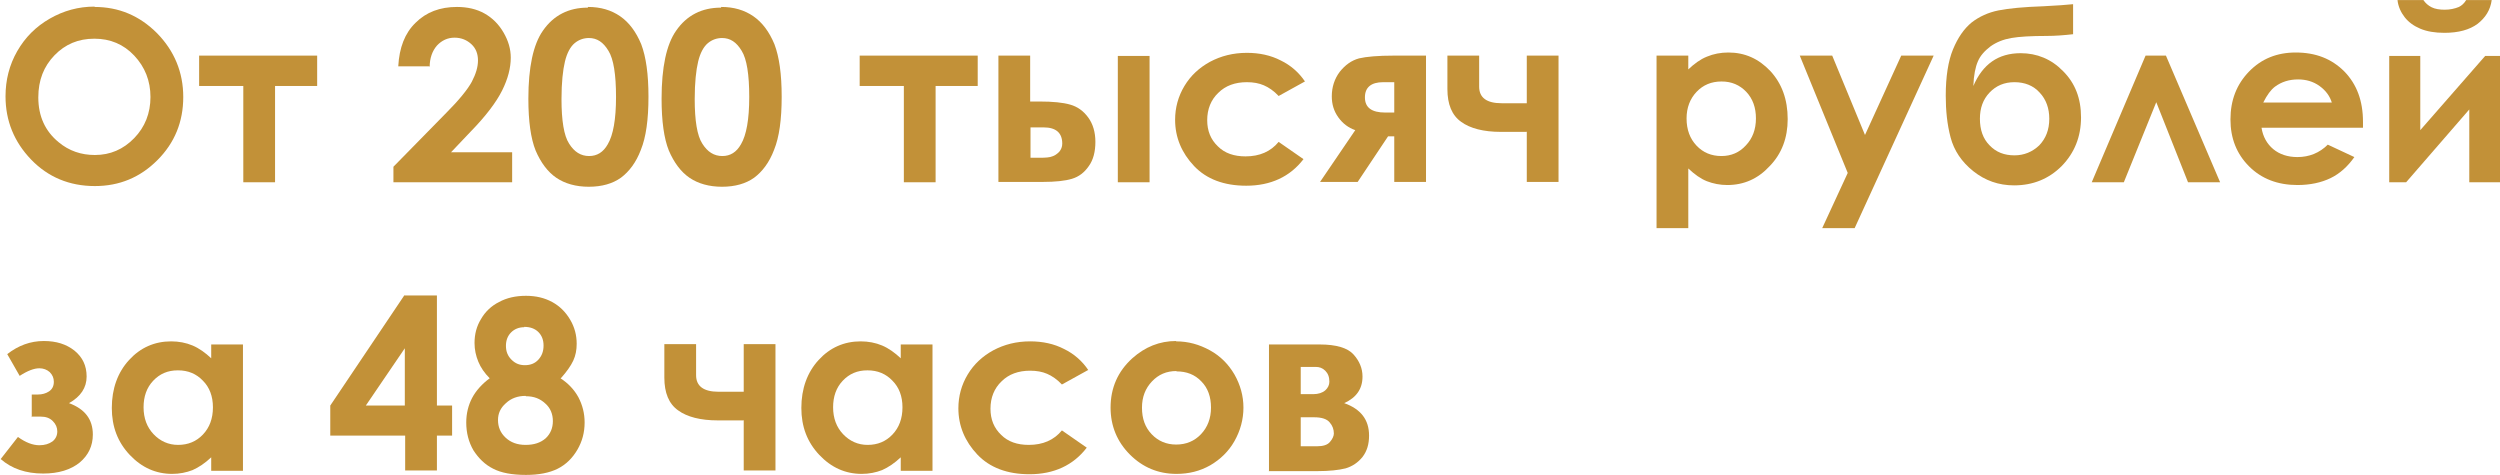
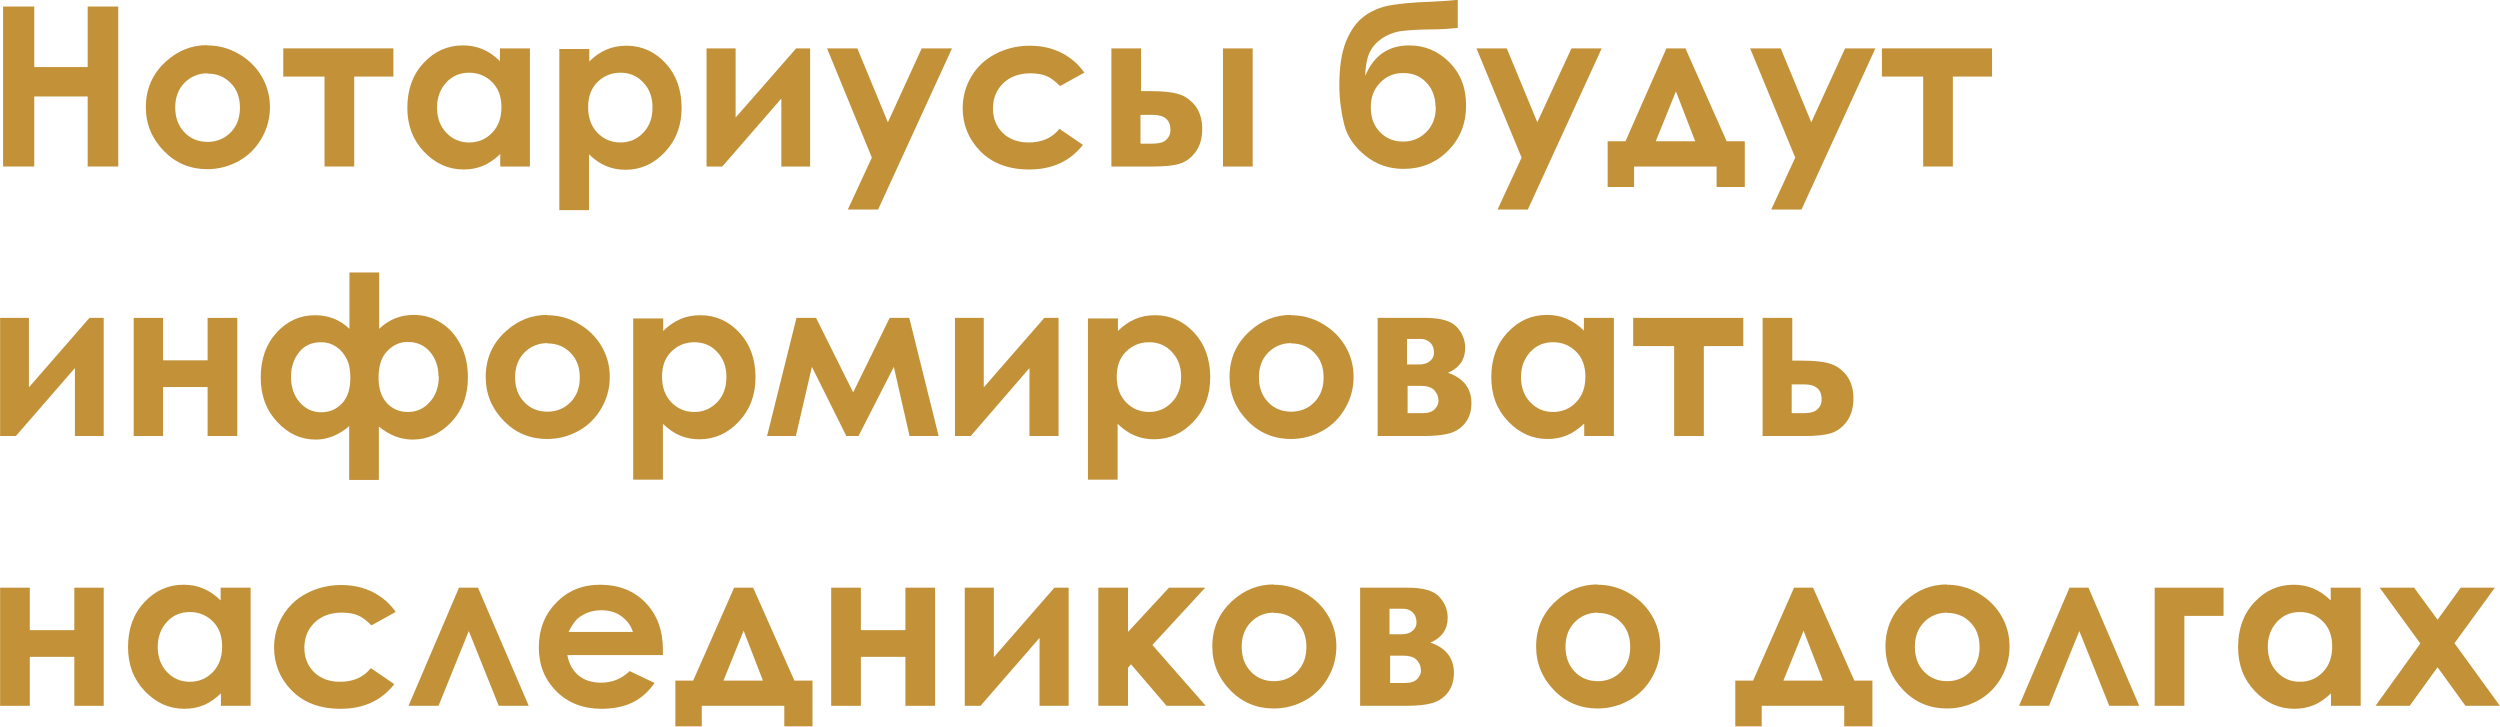
- <svg xmlns="http://www.w3.org/2000/svg" xml:space="preserve" width="74.1mm" height="14.078mm" version="1.1" style="shape-rendering:geometricPrecision; text-rendering:geometricPrecision; image-rendering:optimizeQuality; fill-rule:evenodd; clip-rule:evenodd" viewBox="0 0 72.44 13.76">
+ <svg xmlns="http://www.w3.org/2000/svg" xml:space="preserve" width="79.285mm" height="23.034mm" version="1.1" style="shape-rendering:geometricPrecision; text-rendering:geometricPrecision; image-rendering:optimizeQuality; fill-rule:evenodd; clip-rule:evenodd" viewBox="0 0 84.22 24.47">
  <defs>
    <style type="text/css">
   
    .fil0 {fill:#C29138;fill-rule:nonzero}
   
  </style>
  </defs>
  <g id="Слой_x0020_1">
-     <path class="fil0" d="M2.74 0.2c0.7,0 1.3,0.25 1.81,0.76 0.5,0.51 0.76,1.13 0.76,1.85 0,0.72 -0.25,1.33 -0.75,1.83 -0.5,0.5 -1.1,0.75 -1.81,0.75 -0.74,0 -1.36,-0.26 -1.85,-0.77 -0.49,-0.51 -0.74,-1.12 -0.74,-1.83 0,-0.47 0.11,-0.91 0.34,-1.31 0.23,-0.4 0.54,-0.71 0.94,-0.94 0.4,-0.23 0.83,-0.35 1.3,-0.35zm-0.01 0.92c-0.46,0 -0.84,0.16 -1.15,0.48 -0.31,0.32 -0.47,0.72 -0.47,1.22 0,0.55 0.2,0.98 0.59,1.3 0.3,0.25 0.65,0.37 1.05,0.37 0.44,0 0.82,-0.16 1.14,-0.49 0.31,-0.32 0.47,-0.72 0.47,-1.19 0,-0.47 -0.16,-0.87 -0.47,-1.2 -0.31,-0.33 -0.7,-0.49 -1.15,-0.49z" />
-     <polygon id="_1" class="fil0" points="5.77,1.61 9.19,1.61 9.19,2.49 7.97,2.49 7.97,5.28 7.05,5.28 7.05,2.49 5.77,2.49 " />
-     <path id="_2" class="fil0" d="M12.46 1.92l-0.92 0c0.03,-0.54 0.19,-0.96 0.5,-1.26 0.31,-0.31 0.71,-0.46 1.2,-0.46 0.3,0 0.57,0.06 0.8,0.19 0.23,0.13 0.41,0.31 0.55,0.55 0.14,0.24 0.21,0.48 0.21,0.73 0,0.29 -0.08,0.61 -0.25,0.95 -0.17,0.34 -0.47,0.74 -0.92,1.2l-0.56 0.59 1.77 0 0 0.87 -3.44 0 0 -0.45 1.53 -1.56c0.37,-0.37 0.62,-0.68 0.74,-0.9 0.12,-0.23 0.18,-0.43 0.18,-0.62 0,-0.19 -0.06,-0.35 -0.19,-0.47 -0.13,-0.12 -0.29,-0.19 -0.49,-0.19 -0.2,0 -0.37,0.08 -0.51,0.23 -0.13,0.15 -0.21,0.36 -0.21,0.62z" />
-     <path id="_3" class="fil0" d="M17.04 0.2c0.36,0 0.67,0.09 0.93,0.27 0.26,0.18 0.46,0.45 0.61,0.81 0.14,0.37 0.21,0.87 0.21,1.52 0,0.66 -0.07,1.17 -0.22,1.54 -0.14,0.37 -0.34,0.63 -0.58,0.81 -0.24,0.17 -0.55,0.26 -0.93,0.26 -0.37,0 -0.69,-0.09 -0.94,-0.26 -0.25,-0.17 -0.45,-0.44 -0.6,-0.79 -0.14,-0.35 -0.21,-0.85 -0.21,-1.5 0,-0.91 0.14,-1.57 0.42,-1.97 0.31,-0.45 0.75,-0.67 1.3,-0.67zm0.03 0.9c-0.16,0 -0.3,0.05 -0.42,0.15 -0.12,0.1 -0.22,0.28 -0.28,0.53 -0.06,0.25 -0.1,0.61 -0.1,1.09 0,0.62 0.07,1.06 0.22,1.29 0.15,0.24 0.34,0.36 0.58,0.36 0.23,0 0.41,-0.11 0.54,-0.34 0.16,-0.27 0.24,-0.73 0.24,-1.37 0,-0.65 -0.07,-1.1 -0.22,-1.34 -0.15,-0.25 -0.33,-0.37 -0.57,-0.37z" />
-     <path id="_4" class="fil0" d="M20.9 0.2c0.36,0 0.67,0.09 0.93,0.27 0.26,0.18 0.46,0.45 0.61,0.81 0.14,0.37 0.21,0.87 0.21,1.52 0,0.66 -0.07,1.17 -0.22,1.54 -0.14,0.37 -0.34,0.63 -0.58,0.81 -0.24,0.17 -0.55,0.26 -0.93,0.26 -0.37,0 -0.69,-0.09 -0.94,-0.26 -0.25,-0.17 -0.45,-0.44 -0.6,-0.79 -0.14,-0.35 -0.21,-0.85 -0.21,-1.5 0,-0.91 0.14,-1.57 0.42,-1.97 0.31,-0.45 0.75,-0.67 1.3,-0.67zm0.03 0.9c-0.16,0 -0.3,0.05 -0.42,0.15 -0.12,0.1 -0.22,0.28 -0.28,0.53 -0.06,0.25 -0.1,0.61 -0.1,1.09 0,0.62 0.07,1.06 0.22,1.29 0.15,0.24 0.34,0.36 0.58,0.36 0.23,0 0.41,-0.11 0.54,-0.34 0.16,-0.27 0.24,-0.73 0.24,-1.37 0,-0.65 -0.07,-1.1 -0.22,-1.34 -0.15,-0.25 -0.33,-0.37 -0.57,-0.37z" />
-     <polygon id="_5" class="fil0" points="24.91,1.61 28.33,1.61 28.33,2.49 27.11,2.49 27.11,5.28 26.19,5.28 26.19,2.49 24.91,2.49 " />
-     <path id="_6" class="fil0" d="M29.85 2.94l0.27 0c0.39,0 0.68,0.03 0.89,0.09 0.21,0.06 0.38,0.18 0.52,0.37 0.14,0.19 0.21,0.43 0.21,0.71 0,0.28 -0.06,0.52 -0.19,0.7 -0.13,0.19 -0.29,0.31 -0.49,0.37 -0.2,0.06 -0.48,0.09 -0.84,0.09l-1.29 0 0 -3.66 0.92 0 0 1.32zm0 1.63l0.28 0c0.17,0 0.29,-0.01 0.36,-0.04 0.07,-0.02 0.14,-0.07 0.2,-0.13 0.06,-0.07 0.09,-0.15 0.09,-0.24 0,-0.31 -0.18,-0.47 -0.54,-0.47l-0.38 0 0 0.88zm2.54 -2.95l0.92 0 0 3.66 -0.92 0 0 -3.66z" />
-     <path id="_7" class="fil0" d="M37.81 2.36l-0.76 0.42c-0.14,-0.15 -0.29,-0.25 -0.43,-0.31 -0.14,-0.06 -0.3,-0.09 -0.49,-0.09 -0.34,0 -0.62,0.1 -0.83,0.31 -0.21,0.2 -0.32,0.47 -0.32,0.79 0,0.31 0.1,0.56 0.31,0.76 0.2,0.2 0.47,0.29 0.8,0.29 0.41,0 0.73,-0.14 0.96,-0.42l0.72 0.5c-0.39,0.51 -0.95,0.77 -1.66,0.77 -0.64,0 -1.15,-0.19 -1.51,-0.57 -0.36,-0.38 -0.55,-0.83 -0.55,-1.34 0,-0.35 0.09,-0.68 0.27,-0.98 0.18,-0.3 0.43,-0.53 0.74,-0.7 0.32,-0.17 0.67,-0.26 1.07,-0.26 0.36,0 0.69,0.07 0.98,0.22 0.29,0.14 0.53,0.35 0.71,0.62z" />
-     <path id="_8" class="fil0" d="M39.27 3.77c-0.2,-0.07 -0.36,-0.19 -0.49,-0.37 -0.13,-0.18 -0.19,-0.38 -0.19,-0.61 0,-0.27 0.08,-0.51 0.23,-0.71 0.16,-0.2 0.34,-0.33 0.56,-0.39 0.21,-0.05 0.55,-0.08 1.01,-0.08l0.93 0 0 3.66 -0.92 0 0 -1.32 -0.18 0 -0.88 1.32 -1.09 0 1.02 -1.5zm1.13 -0.51l0 -0.88 -0.32 0c-0.35,0 -0.53,0.15 -0.53,0.44 0,0.3 0.2,0.44 0.59,0.44l0.26 0z" />
-     <path id="_9" class="fil0" d="M44.23 3.82l-0.74 0c-0.5,0 -0.89,-0.1 -1.15,-0.29 -0.27,-0.19 -0.4,-0.51 -0.4,-0.95l0 -0.97 0.92 0 0 0.9c0,0.32 0.22,0.48 0.65,0.48l0.36 -0 0.37 0 0 -1.38 0.92 0 0 3.66 -0.92 0 0 -1.46z" />
-     <path id="_10" class="fil0" d="M48.92 1.61l0 0.4c0.17,-0.16 0.34,-0.29 0.54,-0.37 0.19,-0.08 0.4,-0.12 0.62,-0.12 0.48,0 0.88,0.18 1.22,0.54 0.33,0.36 0.5,0.82 0.5,1.39 0,0.54 -0.17,1 -0.52,1.36 -0.34,0.37 -0.75,0.55 -1.23,0.55 -0.21,0 -0.41,-0.04 -0.59,-0.11 -0.18,-0.07 -0.36,-0.2 -0.54,-0.37l0 1.73 -0.92 0 0 -5 0.92 0zm0.96 0.75c-0.29,0 -0.53,0.1 -0.72,0.3 -0.19,0.2 -0.29,0.46 -0.29,0.77 0,0.33 0.1,0.59 0.29,0.79 0.19,0.2 0.43,0.3 0.72,0.3 0.28,0 0.52,-0.1 0.71,-0.31 0.19,-0.2 0.29,-0.46 0.29,-0.78 0,-0.31 -0.09,-0.57 -0.28,-0.77 -0.19,-0.2 -0.43,-0.3 -0.71,-0.3z" />
-     <polygon id="_11" class="fil0" points="52.15,1.61 53.09,1.61 54.04,3.91 55.09,1.61 56.03,1.61 53.74,6.61 52.8,6.61 53.54,5.01 " />
-     <path id="_12" class="fil0" d="M60.07 0.12l0 0.87c-0.26,0.03 -0.52,0.05 -0.77,0.05 -0.45,0 -0.79,0.02 -1.02,0.06 -0.23,0.04 -0.43,0.12 -0.6,0.24 -0.17,0.13 -0.3,0.27 -0.37,0.44 -0.07,0.16 -0.12,0.4 -0.13,0.71 0.27,-0.63 0.72,-0.95 1.37,-0.95 0.47,0 0.89,0.17 1.23,0.52 0.35,0.35 0.52,0.79 0.52,1.34 0,0.56 -0.19,1.03 -0.56,1.41 -0.37,0.37 -0.83,0.56 -1.38,0.56 -0.45,0 -0.84,-0.14 -1.18,-0.41 -0.34,-0.27 -0.56,-0.6 -0.66,-0.98 -0.1,-0.38 -0.14,-0.78 -0.14,-1.21 0,-0.55 0.07,-1 0.21,-1.34 0.14,-0.34 0.32,-0.6 0.54,-0.78 0.22,-0.17 0.48,-0.29 0.78,-0.35 0.3,-0.06 0.73,-0.1 1.3,-0.12 0.39,-0.02 0.68,-0.04 0.86,-0.06zm-0.69 3.32c0,-0.3 -0.09,-0.56 -0.28,-0.76 -0.18,-0.2 -0.43,-0.3 -0.73,-0.3 -0.29,0 -0.53,0.1 -0.72,0.3 -0.19,0.2 -0.28,0.45 -0.28,0.76 0,0.32 0.09,0.58 0.28,0.77 0.19,0.2 0.43,0.29 0.72,0.29 0.28,0 0.52,-0.1 0.72,-0.29 0.19,-0.2 0.29,-0.45 0.29,-0.77z" />
-     <polygon id="_13" class="fil0" points="64.33,5.28 63.4,5.28 62.48,2.96 61.54,5.28 60.61,5.28 62.17,1.61 62.76,1.61 " />
-     <path id="_14" class="fil0" d="M68.48 3.7l-2.95 0c0.04,0.26 0.16,0.47 0.34,0.62 0.18,0.15 0.42,0.23 0.7,0.23 0.34,0 0.64,-0.12 0.88,-0.36l0.77 0.36c-0.19,0.27 -0.42,0.48 -0.69,0.61 -0.27,0.13 -0.59,0.2 -0.96,0.2 -0.57,0 -1.04,-0.18 -1.4,-0.54 -0.36,-0.36 -0.54,-0.81 -0.54,-1.36 0,-0.56 0.18,-1.02 0.54,-1.39 0.36,-0.37 0.81,-0.55 1.35,-0.55 0.58,0 1.04,0.18 1.41,0.55 0.36,0.37 0.54,0.85 0.54,1.46l-0 0.17zm-0.91 -0.72c-0.06,-0.2 -0.18,-0.36 -0.36,-0.49 -0.18,-0.13 -0.39,-0.19 -0.62,-0.19 -0.26,0 -0.48,0.07 -0.67,0.21 -0.12,0.09 -0.23,0.24 -0.34,0.46l1.99 0z" />
-     <path id="_15" class="fil0" d="M69.72 5.28l-0.49 0 0 -3.66 0.9 0 0 2.15 1.88 -2.15 0.44 0 0 3.66 -0.9 0 0 -2.11 -1.83 2.11zm-0.24 -5.28l0.74 0c0.06,0.09 0.14,0.16 0.24,0.21 0.1,0.05 0.23,0.07 0.38,0.07 0.15,0 0.29,-0.03 0.41,-0.08 0.08,-0.04 0.15,-0.1 0.21,-0.2l0.74 0c-0.04,0.29 -0.18,0.51 -0.41,0.69 -0.23,0.17 -0.55,0.26 -0.96,0.26 -0.28,0 -0.51,-0.04 -0.7,-0.12 -0.19,-0.08 -0.34,-0.19 -0.45,-0.33 -0.11,-0.14 -0.19,-0.31 -0.21,-0.5z" />
-     <path id="_16" class="fil0" d="M0.92 12.09l0 -0.66 0.18 0c0.12,0 0.23,-0.03 0.32,-0.09 0.09,-0.06 0.14,-0.15 0.14,-0.28 0,-0.11 -0.04,-0.2 -0.12,-0.28 -0.08,-0.07 -0.18,-0.11 -0.3,-0.11 -0.15,0 -0.34,0.07 -0.57,0.22l-0.36 -0.63c0.32,-0.25 0.67,-0.38 1.06,-0.38 0.36,0 0.65,0.09 0.89,0.28 0.23,0.19 0.35,0.43 0.35,0.75 0,0.32 -0.17,0.58 -0.51,0.77 0.46,0.17 0.69,0.47 0.69,0.91 0,0.33 -0.13,0.6 -0.38,0.81 -0.26,0.21 -0.61,0.32 -1.06,0.32 -0.5,0 -0.91,-0.14 -1.23,-0.42l0.5 -0.64c0.22,0.16 0.43,0.24 0.62,0.24 0.16,0 0.28,-0.04 0.38,-0.11 0.09,-0.07 0.14,-0.17 0.14,-0.29 0,-0.11 -0.04,-0.21 -0.13,-0.3 -0.09,-0.09 -0.2,-0.13 -0.36,-0.13l-0.24 0z" />
-     <path id="_17" class="fil0" d="M6.12 9.98l0.92 0 0 3.66 -0.92 0 0 -0.39c-0.18,0.17 -0.36,0.29 -0.54,0.37 -0.18,0.07 -0.38,0.11 -0.59,0.11 -0.47,0 -0.88,-0.18 -1.23,-0.55 -0.35,-0.37 -0.52,-0.82 -0.52,-1.36 0,-0.56 0.17,-1.03 0.5,-1.39 0.33,-0.36 0.74,-0.54 1.22,-0.54 0.22,0 0.43,0.04 0.62,0.12 0.19,0.08 0.37,0.21 0.54,0.37l0 -0.4zm-0.97 0.75c-0.29,0 -0.52,0.1 -0.71,0.3 -0.19,0.2 -0.28,0.46 -0.28,0.77 0,0.32 0.1,0.58 0.29,0.78 0.19,0.2 0.43,0.31 0.71,0.31 0.29,0 0.53,-0.1 0.72,-0.3 0.19,-0.2 0.29,-0.46 0.29,-0.79 0,-0.32 -0.1,-0.58 -0.29,-0.77 -0.19,-0.2 -0.43,-0.3 -0.72,-0.3z" />
-     <path id="_18" class="fil0" d="M11.72 8.56l0.94 0 0 3.19 0.44 0 0 0.87 -0.44 0 0 1.01 -0.92 0 0 -1.01 -2.17 0 0 -0.87 2.15 -3.2zm0.01 3.19l0 -1.66 -1.13 1.66 1.13 0z" />
-     <path id="_19" class="fil0" d="M16.24 10.96c0.22,0.14 0.4,0.33 0.52,0.55 0.12,0.23 0.18,0.47 0.18,0.73 0,0.29 -0.07,0.55 -0.21,0.79 -0.14,0.24 -0.33,0.43 -0.57,0.55 -0.24,0.12 -0.55,0.18 -0.92,0.18 -0.4,0 -0.72,-0.06 -0.95,-0.18 -0.24,-0.12 -0.42,-0.3 -0.57,-0.53 -0.14,-0.24 -0.21,-0.51 -0.21,-0.81 0,-0.26 0.06,-0.5 0.17,-0.71 0.11,-0.21 0.29,-0.41 0.51,-0.57 -0.15,-0.15 -0.26,-0.31 -0.33,-0.48 -0.07,-0.17 -0.11,-0.35 -0.11,-0.54 0,-0.26 0.06,-0.49 0.19,-0.7 0.12,-0.21 0.3,-0.38 0.52,-0.49 0.22,-0.12 0.48,-0.18 0.78,-0.18 0.29,0 0.54,0.06 0.76,0.18 0.22,0.12 0.39,0.29 0.52,0.51 0.13,0.22 0.19,0.45 0.19,0.7 0,0.18 -0.03,0.34 -0.1,0.49 -0.07,0.15 -0.19,0.32 -0.36,0.51zm-1.05 -1.48c-0.15,0 -0.28,0.05 -0.38,0.15 -0.1,0.1 -0.15,0.23 -0.15,0.39 0,0.16 0.05,0.29 0.16,0.4 0.11,0.11 0.23,0.16 0.39,0.16 0.16,0 0.29,-0.05 0.39,-0.16 0.1,-0.11 0.15,-0.24 0.15,-0.41 0,-0.16 -0.05,-0.29 -0.15,-0.39 -0.1,-0.1 -0.24,-0.15 -0.41,-0.15zm0.04 1.99c-0.23,0 -0.42,0.07 -0.57,0.21 -0.16,0.14 -0.23,0.3 -0.23,0.49 0,0.2 0.07,0.37 0.22,0.51 0.15,0.14 0.34,0.21 0.58,0.21 0.24,0 0.43,-0.06 0.58,-0.19 0.14,-0.13 0.21,-0.3 0.21,-0.5 0,-0.2 -0.07,-0.38 -0.22,-0.51 -0.15,-0.14 -0.33,-0.21 -0.56,-0.21z" />
-     <path id="_20" class="fil0" d="M21.54 12.18l-0.74 0c-0.5,0 -0.89,-0.1 -1.15,-0.29 -0.27,-0.19 -0.4,-0.51 -0.4,-0.95l0 -0.97 0.92 0 0 0.9c0,0.32 0.22,0.48 0.65,0.48l0.36 -0 0.37 0 0 -1.38 0.92 0 0 3.66 -0.92 0 0 -1.46z" />
-     <path id="_21" class="fil0" d="M26.1 9.98l0.92 0 0 3.66 -0.92 0 0 -0.39c-0.18,0.17 -0.36,0.29 -0.54,0.37 -0.18,0.07 -0.38,0.11 -0.59,0.11 -0.47,0 -0.88,-0.18 -1.23,-0.55 -0.35,-0.37 -0.52,-0.82 -0.52,-1.36 0,-0.56 0.17,-1.03 0.5,-1.39 0.33,-0.36 0.74,-0.54 1.22,-0.54 0.22,0 0.43,0.04 0.62,0.12 0.19,0.08 0.37,0.21 0.54,0.37l0 -0.4zm-0.97 0.75c-0.29,0 -0.52,0.1 -0.71,0.3 -0.19,0.2 -0.28,0.46 -0.28,0.77 0,0.32 0.1,0.58 0.29,0.78 0.19,0.2 0.43,0.31 0.71,0.31 0.29,0 0.53,-0.1 0.72,-0.3 0.19,-0.2 0.29,-0.46 0.29,-0.79 0,-0.32 -0.1,-0.58 -0.29,-0.77 -0.19,-0.2 -0.43,-0.3 -0.72,-0.3z" />
-     <path id="_22" class="fil0" d="M31.53 10.72l-0.76 0.42c-0.14,-0.15 -0.29,-0.25 -0.43,-0.31 -0.14,-0.06 -0.3,-0.09 -0.49,-0.09 -0.34,0 -0.62,0.1 -0.83,0.31 -0.21,0.2 -0.32,0.47 -0.32,0.79 0,0.31 0.1,0.56 0.31,0.76 0.2,0.2 0.47,0.29 0.8,0.29 0.41,0 0.73,-0.14 0.96,-0.42l0.72 0.5c-0.39,0.51 -0.95,0.77 -1.66,0.77 -0.64,0 -1.15,-0.19 -1.51,-0.57 -0.36,-0.38 -0.55,-0.83 -0.55,-1.34 0,-0.35 0.09,-0.68 0.27,-0.98 0.18,-0.3 0.43,-0.53 0.74,-0.7 0.32,-0.17 0.67,-0.26 1.07,-0.26 0.36,0 0.69,0.07 0.98,0.22 0.29,0.14 0.53,0.35 0.71,0.62z" />
-     <path id="_23" class="fil0" d="M34.08 9.89c0.35,0 0.67,0.09 0.98,0.26 0.31,0.17 0.54,0.41 0.71,0.7 0.17,0.3 0.26,0.62 0.26,0.96 0,0.34 -0.09,0.67 -0.26,0.97 -0.17,0.3 -0.41,0.53 -0.7,0.7 -0.3,0.17 -0.62,0.25 -0.98,0.25 -0.53,0 -0.98,-0.19 -1.35,-0.56 -0.37,-0.37 -0.56,-0.83 -0.56,-1.36 0,-0.57 0.21,-1.05 0.63,-1.43 0.37,-0.33 0.79,-0.5 1.27,-0.5zm0.01 0.86c-0.29,0 -0.52,0.1 -0.71,0.3 -0.19,0.2 -0.29,0.45 -0.29,0.76 0,0.32 0.09,0.57 0.28,0.77 0.19,0.2 0.43,0.3 0.71,0.3 0.29,0 0.53,-0.1 0.72,-0.3 0.19,-0.2 0.29,-0.46 0.29,-0.77 0,-0.31 -0.09,-0.57 -0.28,-0.76 -0.19,-0.2 -0.43,-0.29 -0.72,-0.29z" />
-     <path id="_24" class="fil0" d="M36.77 13.64l0 -3.66 1.47 0c0.48,0 0.81,0.1 0.98,0.29 0.17,0.19 0.26,0.4 0.26,0.64 0,0.36 -0.18,0.61 -0.53,0.77 0.48,0.17 0.72,0.48 0.72,0.94 0,0.25 -0.06,0.45 -0.19,0.62 -0.13,0.16 -0.29,0.27 -0.49,0.33 -0.2,0.05 -0.47,0.08 -0.82,0.08l-1.41 0zm0.92 -2.22l0.36 0c0.15,0 0.27,-0.04 0.35,-0.11 0.08,-0.07 0.12,-0.16 0.12,-0.25 0,-0.14 -0.04,-0.24 -0.12,-0.32 -0.08,-0.08 -0.17,-0.11 -0.28,-0.11l-0.12 0 -0.31 0 0 0.79zm0 1.51l0.47 0c0.18,0 0.31,-0.04 0.38,-0.13 0.07,-0.08 0.11,-0.17 0.11,-0.24 0,-0.12 -0.04,-0.23 -0.12,-0.32 -0.08,-0.1 -0.23,-0.15 -0.45,-0.15l-0.39 0 0 0.84z" />
+     <polygon class="fil0" points="0.1,0.22 1.15,0.22 1.15,2.26 2.95,2.26 2.95,0.22 3.98,0.22 3.98,5.61 2.95,5.61 2.95,3.25 1.15,3.25 1.15,5.61 0.1,5.61 " />
+     <path id="_1" class="fil0" d="M6.97 1.53c0.38,0 0.73,0.09 1.06,0.28 0.33,0.19 0.59,0.44 0.78,0.76 0.19,0.32 0.28,0.67 0.28,1.04 0,0.37 -0.09,0.72 -0.28,1.05 -0.19,0.33 -0.44,0.58 -0.76,0.76 -0.32,0.18 -0.68,0.28 -1.07,0.28 -0.57,0 -1.06,-0.2 -1.46,-0.61 -0.4,-0.41 -0.61,-0.9 -0.61,-1.48 0,-0.62 0.23,-1.14 0.69,-1.55 0.4,-0.36 0.86,-0.54 1.38,-0.54zm0.02 0.94c-0.31,0 -0.57,0.11 -0.78,0.32 -0.21,0.22 -0.31,0.49 -0.31,0.83 0,0.34 0.1,0.62 0.31,0.84 0.2,0.21 0.46,0.32 0.78,0.32 0.31,0 0.57,-0.11 0.78,-0.32 0.21,-0.22 0.31,-0.49 0.31,-0.83 0,-0.34 -0.1,-0.62 -0.31,-0.83 -0.2,-0.21 -0.46,-0.32 -0.78,-0.32z" />
+     <polygon id="_2" class="fil0" points="9.54,1.63 13.25,1.63 13.25,2.58 11.93,2.58 11.93,5.61 10.93,5.61 10.93,2.58 9.54,2.58 " />
+     <path id="_3" class="fil0" d="M16.85 1.63l1 0 0 3.98 -1 0 0 -0.42c-0.19,0.18 -0.39,0.32 -0.59,0.4 -0.2,0.08 -0.41,0.12 -0.64,0.12 -0.52,0 -0.96,-0.2 -1.34,-0.6 -0.38,-0.4 -0.56,-0.89 -0.56,-1.48 0,-0.61 0.18,-1.12 0.55,-1.51 0.36,-0.39 0.8,-0.59 1.32,-0.59 0.24,0 0.46,0.04 0.67,0.13 0.21,0.09 0.4,0.22 0.58,0.4l0 -0.44zm-1.05 0.82c-0.31,0 -0.57,0.11 -0.77,0.33 -0.2,0.22 -0.31,0.5 -0.31,0.84 0,0.34 0.1,0.63 0.31,0.85 0.21,0.22 0.46,0.33 0.77,0.33 0.31,0 0.57,-0.11 0.78,-0.33 0.21,-0.22 0.31,-0.5 0.31,-0.86 0,-0.35 -0.1,-0.63 -0.31,-0.84 -0.21,-0.21 -0.47,-0.32 -0.78,-0.32z" />
+     <path id="_4" class="fil0" d="M19.85 1.63l0 0.44c0.18,-0.18 0.37,-0.31 0.58,-0.4 0.21,-0.09 0.43,-0.13 0.67,-0.13 0.52,0 0.96,0.2 1.32,0.59 0.36,0.39 0.54,0.89 0.54,1.51 0,0.59 -0.19,1.09 -0.56,1.48 -0.37,0.4 -0.82,0.6 -1.33,0.6 -0.23,0 -0.44,-0.04 -0.64,-0.12 -0.2,-0.08 -0.39,-0.21 -0.59,-0.4l0 1.88 -1 0 0 -5.43 1 0zm1.05 0.82c-0.31,0 -0.57,0.11 -0.78,0.32 -0.21,0.21 -0.31,0.49 -0.31,0.84 0,0.35 0.1,0.64 0.31,0.86 0.21,0.22 0.47,0.33 0.78,0.33 0.3,0 0.56,-0.11 0.77,-0.33 0.21,-0.22 0.31,-0.5 0.31,-0.85 0,-0.34 -0.1,-0.62 -0.31,-0.84 -0.2,-0.22 -0.46,-0.33 -0.77,-0.33z" />
+     <polygon id="_5" class="fil0" points="24.33,5.61 23.8,5.61 23.8,1.63 24.78,1.63 24.78,3.96 26.82,1.63 27.29,1.63 27.29,5.61 26.32,5.61 26.32,3.32 " />
+     <polygon id="_6" class="fil0" points="27.86,1.63 28.88,1.63 29.91,4.12 31.05,1.63 32.07,1.63 29.58,7.06 28.56,7.06 29.37,5.31 " />
+     <path id="_7" class="fil0" d="M36.54 2.44l-0.83 0.46c-0.16,-0.16 -0.31,-0.28 -0.46,-0.34 -0.15,-0.06 -0.33,-0.09 -0.54,-0.09 -0.37,0 -0.68,0.11 -0.91,0.33 -0.23,0.22 -0.35,0.51 -0.35,0.85 0,0.34 0.11,0.61 0.33,0.83 0.22,0.21 0.51,0.32 0.87,0.32 0.45,0 0.79,-0.15 1.04,-0.46l0.79 0.54c-0.43,0.55 -1.03,0.83 -1.81,0.83 -0.7,0 -1.25,-0.21 -1.65,-0.62 -0.4,-0.41 -0.59,-0.9 -0.59,-1.45 0,-0.38 0.1,-0.74 0.29,-1.06 0.19,-0.32 0.46,-0.58 0.81,-0.76 0.34,-0.18 0.73,-0.28 1.16,-0.28 0.4,0 0.75,0.08 1.07,0.24 0.31,0.16 0.57,0.38 0.77,0.67z" />
+     <path id="_8" class="fil0" d="M38.44 3.07l0.3 0c0.42,0 0.74,0.03 0.96,0.1 0.22,0.06 0.41,0.2 0.57,0.4 0.15,0.2 0.23,0.46 0.23,0.77 0,0.31 -0.07,0.56 -0.21,0.76 -0.14,0.2 -0.32,0.34 -0.53,0.41 -0.22,0.07 -0.52,0.1 -0.91,0.1l-1.41 0 0 -3.98 1 0 0 1.44zm0 1.77l0.3 0c0.18,0 0.31,-0.01 0.39,-0.04 0.08,-0.02 0.15,-0.07 0.21,-0.15 0.06,-0.07 0.09,-0.16 0.09,-0.27 0,-0.34 -0.2,-0.51 -0.59,-0.51l-0.42 0 0 0.96zm2.76 -3.21l1 0 0 3.98 -1 0 0 -3.98z" />
+     <path id="_9" class="fil0" d="M49.11 0l0 0.94c-0.29,0.03 -0.56,0.05 -0.83,0.05 -0.49,0 -0.86,0.03 -1.1,0.06 -0.25,0.04 -0.46,0.13 -0.65,0.26 -0.19,0.14 -0.32,0.3 -0.4,0.48 -0.08,0.18 -0.13,0.44 -0.14,0.77 0.29,-0.69 0.78,-1.03 1.49,-1.03 0.52,0 0.96,0.19 1.34,0.56 0.38,0.38 0.57,0.86 0.57,1.46 0,0.61 -0.2,1.12 -0.61,1.53 -0.41,0.41 -0.91,0.61 -1.5,0.61 -0.49,0 -0.92,-0.15 -1.29,-0.45 -0.37,-0.3 -0.61,-0.65 -0.71,-1.06 -0.1,-0.41 -0.16,-0.85 -0.16,-1.31 0,-0.6 0.07,-1.08 0.22,-1.46 0.15,-0.37 0.35,-0.66 0.59,-0.84 0.24,-0.19 0.52,-0.31 0.84,-0.38 0.32,-0.06 0.79,-0.11 1.41,-0.13 0.42,-0.02 0.73,-0.04 0.94,-0.07zm-0.75 3.61c0,-0.33 -0.1,-0.61 -0.3,-0.82 -0.2,-0.22 -0.46,-0.33 -0.79,-0.33 -0.31,0 -0.57,0.11 -0.78,0.33 -0.21,0.22 -0.31,0.49 -0.31,0.82 0,0.35 0.1,0.63 0.31,0.84 0.2,0.21 0.46,0.32 0.78,0.32 0.31,0 0.57,-0.11 0.78,-0.32 0.21,-0.21 0.32,-0.49 0.32,-0.84z" />
+     <polygon id="_10" class="fil0" points="49.74,1.63 50.76,1.63 51.79,4.12 52.94,1.63 53.96,1.63 51.47,7.06 50.45,7.06 51.26,5.31 " />
+     <path id="_11" class="fil0" d="M55.05 5.61l0 0.69 -0.89 0 0 -1.54 0.6 0 1.38 -3.13 0.64 0 1.39 3.13 0.61 0 0 1.54 -0.95 0 0 -0.69 -2.78 0zm2.06 -0.85l-0.65 -1.68 -0.68 1.68 1.34 0z" />
+     <polygon id="_12" class="fil0" points="58.96,1.63 59.99,1.63 61.02,4.12 62.16,1.63 63.18,1.63 60.69,7.06 59.67,7.06 60.48,5.31 " />
+     <polygon id="_13" class="fil0" points="63.4,1.63 67.11,1.63 67.11,2.58 65.79,2.58 65.79,5.61 64.79,5.61 64.79,2.58 63.4,2.58 " />
+     <polygon id="_14" class="fil0" points="0.53,14.69 -0,14.69 -0,10.71 0.97,10.71 0.97,13.05 3.01,10.71 3.49,10.71 3.49,14.69 2.52,14.69 2.52,12.4 " />
+     <polygon id="_15" class="fil0" points="5.49,12.14 6.99,12.14 6.99,10.71 7.99,10.71 7.99,14.69 6.99,14.69 6.99,13.04 5.49,13.04 5.49,14.69 4.5,14.69 4.5,10.71 5.49,10.71 " />
+     <path id="_16" class="fil0" d="M11.77 14.35c-0.35,0.3 -0.73,0.46 -1.14,0.46 -0.5,0 -0.93,-0.2 -1.3,-0.6 -0.37,-0.4 -0.55,-0.89 -0.55,-1.49 0,-0.62 0.18,-1.13 0.54,-1.52 0.36,-0.39 0.79,-0.58 1.29,-0.58 0.45,0 0.84,0.15 1.16,0.46l0 -1.9 1 0 0 1.9c0.33,-0.32 0.72,-0.47 1.17,-0.47 0.32,0 0.62,0.08 0.89,0.25 0.28,0.17 0.5,0.41 0.67,0.73 0.17,0.31 0.26,0.69 0.26,1.13 0,0.61 -0.19,1.11 -0.56,1.5 -0.37,0.39 -0.8,0.59 -1.3,0.59 -0.41,0 -0.79,-0.15 -1.14,-0.44l0 1.8 -1 0 0 -1.8zm3 -1.66c0,-0.34 -0.1,-0.62 -0.29,-0.84 -0.19,-0.22 -0.44,-0.33 -0.75,-0.33 -0.26,0 -0.49,0.1 -0.69,0.31 -0.2,0.21 -0.29,0.51 -0.29,0.9 0,0.36 0.09,0.64 0.28,0.85 0.19,0.2 0.42,0.3 0.71,0.3 0.29,0 0.54,-0.11 0.74,-0.34 0.2,-0.22 0.3,-0.51 0.3,-0.86zm-2.97 0.04c0,-0.26 -0.04,-0.48 -0.13,-0.65 -0.09,-0.17 -0.2,-0.3 -0.35,-0.4 -0.15,-0.1 -0.31,-0.15 -0.5,-0.15 -0.32,0 -0.57,0.11 -0.75,0.34 -0.18,0.23 -0.27,0.5 -0.27,0.83 0,0.34 0.1,0.63 0.29,0.85 0.2,0.23 0.44,0.34 0.73,0.34 0.28,0 0.51,-0.1 0.7,-0.3 0.19,-0.2 0.28,-0.49 0.28,-0.86z" />
+     <path id="_17" class="fil0" d="M18.42 10.62c0.38,0 0.73,0.09 1.06,0.28 0.33,0.19 0.59,0.44 0.78,0.76 0.19,0.32 0.28,0.67 0.28,1.04 0,0.37 -0.09,0.72 -0.28,1.05 -0.19,0.33 -0.44,0.58 -0.76,0.76 -0.32,0.18 -0.68,0.28 -1.07,0.28 -0.57,0 -1.06,-0.2 -1.46,-0.61 -0.4,-0.41 -0.61,-0.9 -0.61,-1.48 0,-0.62 0.23,-1.14 0.69,-1.55 0.4,-0.36 0.86,-0.54 1.38,-0.54zm0.02 0.94c-0.31,0 -0.57,0.11 -0.78,0.32 -0.21,0.22 -0.31,0.49 -0.31,0.83 0,0.34 0.1,0.62 0.31,0.84 0.2,0.21 0.46,0.32 0.78,0.32 0.31,0 0.57,-0.11 0.78,-0.32 0.21,-0.22 0.31,-0.49 0.31,-0.83 0,-0.34 -0.1,-0.62 -0.31,-0.83 -0.2,-0.21 -0.46,-0.32 -0.78,-0.32z" />
+     <path id="_18" class="fil0" d="M22.34 10.71l0 0.44c0.18,-0.18 0.37,-0.31 0.58,-0.4 0.21,-0.09 0.43,-0.13 0.67,-0.13 0.52,0 0.96,0.2 1.32,0.59 0.36,0.39 0.54,0.89 0.54,1.51 0,0.59 -0.19,1.09 -0.56,1.48 -0.37,0.4 -0.82,0.6 -1.33,0.6 -0.23,0 -0.44,-0.04 -0.64,-0.12 -0.2,-0.08 -0.39,-0.21 -0.59,-0.4l0 1.88 -1 0 0 -5.43 1 0zm1.05 0.82c-0.31,0 -0.57,0.11 -0.78,0.32 -0.21,0.21 -0.31,0.49 -0.31,0.84 0,0.35 0.1,0.64 0.31,0.86 0.21,0.22 0.47,0.33 0.78,0.33 0.3,0 0.56,-0.11 0.77,-0.33 0.21,-0.22 0.31,-0.5 0.31,-0.85 0,-0.34 -0.1,-0.62 -0.31,-0.84 -0.2,-0.22 -0.46,-0.33 -0.77,-0.33z" />
+     <polygon id="_19" class="fil0" points="28.74,13.22 29.97,10.71 30.63,10.71 31.62,14.69 30.64,14.69 30.11,12.36 28.92,14.69 28.51,14.69 27.35,12.36 26.81,14.69 25.84,14.69 26.83,10.71 27.49,10.71 " />
+     <polygon id="_20" class="fil0" points="32.7,14.69 32.17,14.69 32.17,10.71 33.14,10.71 33.14,13.05 35.18,10.71 35.66,10.71 35.66,14.69 34.68,14.69 34.68,12.4 " />
+     <path id="_21" class="fil0" d="M37.66 10.71l0 0.44c0.18,-0.18 0.37,-0.31 0.58,-0.4 0.21,-0.09 0.43,-0.13 0.67,-0.13 0.52,0 0.96,0.2 1.32,0.59 0.36,0.39 0.54,0.89 0.54,1.51 0,0.59 -0.19,1.09 -0.56,1.48 -0.37,0.4 -0.82,0.6 -1.33,0.6 -0.23,0 -0.44,-0.04 -0.64,-0.12 -0.2,-0.08 -0.39,-0.21 -0.59,-0.4l0 1.88 -1 0 0 -5.43 1 0zm1.05 0.82c-0.31,0 -0.57,0.11 -0.78,0.32 -0.21,0.21 -0.31,0.49 -0.31,0.84 0,0.35 0.1,0.64 0.31,0.86 0.21,0.22 0.47,0.33 0.78,0.33 0.3,0 0.56,-0.11 0.77,-0.33 0.21,-0.22 0.31,-0.5 0.31,-0.85 0,-0.34 -0.1,-0.62 -0.31,-0.84 -0.2,-0.22 -0.46,-0.33 -0.77,-0.33z" />
+     <path id="_22" class="fil0" d="M43.48 10.62c0.38,0 0.73,0.09 1.06,0.28 0.33,0.19 0.59,0.44 0.78,0.76 0.19,0.32 0.28,0.67 0.28,1.04 0,0.37 -0.09,0.72 -0.28,1.05 -0.19,0.33 -0.44,0.58 -0.76,0.76 -0.32,0.18 -0.68,0.28 -1.07,0.28 -0.57,0 -1.06,-0.2 -1.46,-0.61 -0.4,-0.41 -0.61,-0.9 -0.61,-1.48 0,-0.62 0.23,-1.14 0.69,-1.55 0.4,-0.36 0.86,-0.54 1.38,-0.54zm0.02 0.94c-0.31,0 -0.57,0.11 -0.78,0.32 -0.21,0.22 -0.31,0.49 -0.31,0.83 0,0.34 0.1,0.62 0.31,0.84 0.2,0.21 0.46,0.32 0.78,0.32 0.31,0 0.57,-0.11 0.78,-0.32 0.21,-0.22 0.31,-0.49 0.31,-0.83 0,-0.34 -0.1,-0.62 -0.31,-0.83 -0.2,-0.21 -0.46,-0.32 -0.78,-0.32z" />
+     <path id="_23" class="fil0" d="M46.41 14.69l0 -3.98 1.6 0c0.52,0 0.88,0.1 1.07,0.31 0.19,0.21 0.28,0.44 0.28,0.7 0,0.39 -0.19,0.67 -0.58,0.84 0.52,0.18 0.79,0.52 0.79,1.02 0,0.27 -0.07,0.49 -0.21,0.67 -0.14,0.18 -0.32,0.29 -0.53,0.35 -0.21,0.06 -0.51,0.09 -0.89,0.09l-1.53 0zm1 -2.41l0.39 0c0.17,0 0.29,-0.04 0.38,-0.12 0.09,-0.08 0.13,-0.17 0.13,-0.27 0,-0.15 -0.04,-0.26 -0.13,-0.35 -0.09,-0.08 -0.19,-0.12 -0.31,-0.12l-0.13 0 -0.34 0 0 0.86zm0 1.64l0.51 0c0.2,0 0.34,-0.05 0.42,-0.14 0.08,-0.09 0.12,-0.18 0.12,-0.27 0,-0.13 -0.04,-0.25 -0.13,-0.35 -0.09,-0.11 -0.25,-0.16 -0.49,-0.16l-0.42 0 0 0.91z" />
+     <path id="_24" class="fil0" d="M53.37 10.71l1 0 0 3.98 -1 0 0 -0.42c-0.19,0.18 -0.39,0.32 -0.59,0.4 -0.2,0.08 -0.41,0.12 -0.64,0.12 -0.52,0 -0.96,-0.2 -1.34,-0.6 -0.38,-0.4 -0.56,-0.89 -0.56,-1.48 0,-0.61 0.18,-1.12 0.55,-1.51 0.36,-0.39 0.8,-0.59 1.32,-0.59 0.24,0 0.46,0.04 0.67,0.13 0.21,0.09 0.4,0.22 0.58,0.4l0 -0.44zm-1.05 0.82c-0.31,0 -0.57,0.11 -0.77,0.33 -0.2,0.22 -0.31,0.5 -0.31,0.84 0,0.34 0.1,0.63 0.31,0.85 0.21,0.22 0.46,0.33 0.77,0.33 0.31,0 0.57,-0.11 0.78,-0.33 0.21,-0.22 0.31,-0.5 0.31,-0.86 0,-0.35 -0.1,-0.63 -0.31,-0.84 -0.21,-0.21 -0.47,-0.32 -0.78,-0.32z" />
+     <polygon id="_25" class="fil0" points="55.02,10.71 58.73,10.71 58.73,11.66 57.4,11.66 57.4,14.69 56.4,14.69 56.4,11.66 55.02,11.66 " />
+     <path id="_26" class="fil0" d="M60.38 12.15l0.3 0c0.42,0 0.74,0.03 0.96,0.1 0.22,0.06 0.41,0.2 0.57,0.4 0.15,0.2 0.23,0.46 0.23,0.77 0,0.31 -0.07,0.56 -0.21,0.76 -0.14,0.2 -0.32,0.34 -0.53,0.41 -0.22,0.07 -0.52,0.1 -0.91,0.1l-1.41 0 0 -3.98 1 0 0 1.44zm0 1.77l0.3 0c0.18,0 0.31,-0.01 0.39,-0.04 0.08,-0.02 0.15,-0.07 0.21,-0.15 0.06,-0.07 0.09,-0.16 0.09,-0.27 0,-0.34 -0.2,-0.51 -0.59,-0.51l-0.42 0 0 0.96z" />
+     <polygon id="_27" class="fil0" points="1,21.23 2.5,21.23 2.5,19.8 3.49,19.8 3.49,23.78 2.5,23.78 2.5,22.13 1,22.13 1,23.78 -0,23.78 -0,19.8 1,19.8 " />
+     <path id="_28" class="fil0" d="M7.44 19.8l1 0 0 3.98 -1 0 0 -0.42c-0.19,0.18 -0.39,0.32 -0.59,0.4 -0.2,0.08 -0.41,0.12 -0.64,0.12 -0.52,0 -0.96,-0.2 -1.34,-0.6 -0.38,-0.4 -0.56,-0.89 -0.56,-1.48 0,-0.61 0.18,-1.12 0.55,-1.51 0.36,-0.39 0.8,-0.59 1.32,-0.59 0.24,0 0.46,0.04 0.67,0.13 0.21,0.09 0.4,0.22 0.58,0.4l0 -0.44zm-1.05 0.82c-0.31,0 -0.57,0.11 -0.77,0.33 -0.2,0.22 -0.31,0.5 -0.31,0.84 0,0.34 0.1,0.63 0.31,0.85 0.21,0.22 0.46,0.33 0.77,0.33 0.31,0 0.57,-0.11 0.78,-0.33 0.21,-0.22 0.31,-0.5 0.31,-0.86 0,-0.35 -0.1,-0.63 -0.31,-0.84 -0.21,-0.21 -0.47,-0.32 -0.78,-0.32z" />
+     <path id="_29" class="fil0" d="M13.34 20.61l-0.83 0.46c-0.16,-0.16 -0.31,-0.28 -0.46,-0.34 -0.15,-0.06 -0.33,-0.09 -0.54,-0.09 -0.37,0 -0.68,0.11 -0.91,0.33 -0.23,0.22 -0.35,0.51 -0.35,0.85 0,0.34 0.11,0.61 0.33,0.83 0.22,0.21 0.51,0.32 0.87,0.32 0.45,0 0.79,-0.15 1.04,-0.46l0.79 0.54c-0.43,0.55 -1.03,0.83 -1.81,0.83 -0.7,0 -1.25,-0.21 -1.65,-0.62 -0.4,-0.41 -0.59,-0.9 -0.59,-1.45 0,-0.38 0.1,-0.74 0.29,-1.06 0.19,-0.32 0.46,-0.58 0.81,-0.76 0.34,-0.18 0.73,-0.28 1.16,-0.28 0.4,0 0.75,0.08 1.07,0.24 0.31,0.16 0.57,0.38 0.77,0.67z" />
+     <polygon id="_30" class="fil0" points="17.81,23.78 16.8,23.78 15.79,21.26 14.77,23.78 13.76,23.78 15.46,19.8 16.1,19.8 " />
+     <path id="_31" class="fil0" d="M22.31 22.07l-3.2 0c0.05,0.28 0.17,0.51 0.37,0.68 0.2,0.17 0.46,0.25 0.77,0.25 0.37,0 0.69,-0.13 0.96,-0.39l0.84 0.4c-0.21,0.3 -0.46,0.52 -0.75,0.66 -0.29,0.14 -0.64,0.21 -1.04,0.21 -0.62,0 -1.13,-0.2 -1.52,-0.59 -0.39,-0.39 -0.59,-0.88 -0.59,-1.48 0,-0.61 0.2,-1.11 0.59,-1.51 0.39,-0.4 0.88,-0.6 1.47,-0.6 0.63,0 1.14,0.2 1.53,0.6 0.39,0.4 0.59,0.93 0.59,1.58l-0 0.19zm-0.99 -0.78c-0.07,-0.22 -0.2,-0.39 -0.39,-0.53 -0.19,-0.14 -0.42,-0.2 -0.68,-0.2 -0.28,0 -0.52,0.08 -0.73,0.23 -0.13,0.09 -0.25,0.26 -0.37,0.5l2.17 0z" />
+     <path id="_32" class="fil0" d="M23.64 23.78l0 0.69 -0.89 0 0 -1.54 0.6 0 1.38 -3.13 0.64 0 1.39 3.13 0.61 0 0 1.54 -0.95 0 0 -0.69 -2.78 0zm2.06 -0.85l-0.65 -1.68 -0.68 1.68 1.34 0z" />
+     <polygon id="_33" class="fil0" points="29,21.23 30.5,21.23 30.5,19.8 31.5,19.8 31.5,23.78 30.5,23.78 30.5,22.13 29,22.13 29,23.78 28,23.78 28,19.8 29,19.8 " />
+     <polygon id="_34" class="fil0" points="33.03,23.78 32.5,23.78 32.5,19.8 33.48,19.8 33.48,22.14 35.52,19.8 36,19.8 36,23.78 35.02,23.78 35.02,21.49 " />
+     <polygon id="_35" class="fil0" points="37,19.8 38,19.8 38,21.29 39.38,19.8 40.6,19.8 38.82,21.73 40.62,23.78 39.3,23.78 38.1,22.38 38,22.5 38,23.78 37,23.78 " />
+     <path id="_36" class="fil0" d="M42.9 19.7c0.38,0 0.73,0.09 1.06,0.28 0.33,0.19 0.59,0.44 0.78,0.76 0.19,0.32 0.28,0.67 0.28,1.04 0,0.37 -0.09,0.72 -0.28,1.05 -0.19,0.33 -0.44,0.58 -0.76,0.76 -0.32,0.18 -0.68,0.28 -1.07,0.28 -0.57,0 -1.06,-0.2 -1.46,-0.61 -0.4,-0.41 -0.61,-0.9 -0.61,-1.48 0,-0.62 0.23,-1.14 0.69,-1.55 0.4,-0.36 0.86,-0.54 1.38,-0.54zm0.02 0.94c-0.31,0 -0.57,0.11 -0.78,0.32 -0.21,0.22 -0.31,0.49 -0.31,0.83 0,0.34 0.1,0.62 0.31,0.84 0.2,0.21 0.46,0.32 0.78,0.32 0.31,0 0.57,-0.11 0.78,-0.32 0.21,-0.22 0.31,-0.49 0.31,-0.83 0,-0.34 -0.1,-0.62 -0.31,-0.83 -0.2,-0.21 -0.46,-0.32 -0.78,-0.32z" />
+     <path id="_37" class="fil0" d="M45.82 23.78l0 -3.98 1.6 0c0.52,0 0.88,0.1 1.07,0.31 0.19,0.21 0.28,0.44 0.28,0.7 0,0.39 -0.19,0.67 -0.58,0.84 0.52,0.18 0.79,0.52 0.79,1.02 0,0.27 -0.07,0.49 -0.21,0.67 -0.14,0.18 -0.32,0.29 -0.53,0.35 -0.21,0.06 -0.51,0.09 -0.89,0.09l-1.53 0zm1 -2.41l0.39 0c0.17,0 0.29,-0.04 0.38,-0.12 0.09,-0.08 0.13,-0.17 0.13,-0.27 0,-0.15 -0.04,-0.26 -0.13,-0.35 -0.09,-0.08 -0.19,-0.12 -0.31,-0.12l-0.13 0 -0.34 0 0 0.86zm0 1.64l0.51 0c0.2,0 0.34,-0.05 0.42,-0.14 0.08,-0.09 0.12,-0.18 0.12,-0.27 0,-0.13 -0.04,-0.25 -0.13,-0.35 -0.09,-0.11 -0.25,-0.16 -0.49,-0.16l-0.42 0 0 0.91z" />
+     <path id="_38" class="fil0" d="M53.81 19.7c0.38,0 0.73,0.09 1.06,0.28 0.33,0.19 0.59,0.44 0.78,0.76 0.19,0.32 0.28,0.67 0.28,1.04 0,0.37 -0.09,0.72 -0.28,1.05 -0.19,0.33 -0.44,0.58 -0.76,0.76 -0.32,0.18 -0.68,0.28 -1.07,0.28 -0.57,0 -1.06,-0.2 -1.46,-0.61 -0.4,-0.41 -0.61,-0.9 -0.61,-1.48 0,-0.62 0.23,-1.14 0.69,-1.55 0.4,-0.36 0.86,-0.54 1.38,-0.54zm0.02 0.94c-0.31,0 -0.57,0.11 -0.78,0.32 -0.21,0.22 -0.31,0.49 -0.31,0.83 0,0.34 0.1,0.62 0.31,0.84 0.2,0.21 0.46,0.32 0.78,0.32 0.31,0 0.57,-0.11 0.78,-0.32 0.21,-0.22 0.31,-0.49 0.31,-0.83 0,-0.34 -0.1,-0.62 -0.31,-0.83 -0.2,-0.21 -0.46,-0.32 -0.78,-0.32z" />
+     <path id="_39" class="fil0" d="M59.35 23.78l0 0.69 -0.89 0 0 -1.54 0.6 0 1.38 -3.13 0.64 0 1.39 3.13 0.61 0 0 1.54 -0.95 0 0 -0.69 -2.78 0zm2.06 -0.85l-0.65 -1.68 -0.68 1.68 1.34 0z" />
+     <path id="_40" class="fil0" d="M65.58 19.7c0.38,0 0.73,0.09 1.06,0.28 0.33,0.19 0.59,0.44 0.78,0.76 0.19,0.32 0.28,0.67 0.28,1.04 0,0.37 -0.09,0.72 -0.28,1.05 -0.19,0.33 -0.44,0.58 -0.76,0.76 -0.32,0.18 -0.68,0.28 -1.07,0.28 -0.57,0 -1.06,-0.2 -1.46,-0.61 -0.4,-0.41 -0.61,-0.9 -0.61,-1.48 0,-0.62 0.23,-1.14 0.69,-1.55 0.4,-0.36 0.86,-0.54 1.38,-0.54zm0.02 0.94c-0.31,0 -0.57,0.11 -0.78,0.32 -0.21,0.22 -0.31,0.49 -0.31,0.83 0,0.34 0.1,0.62 0.31,0.84 0.2,0.21 0.46,0.32 0.78,0.32 0.31,0 0.57,-0.11 0.78,-0.32 0.21,-0.22 0.31,-0.49 0.31,-0.83 0,-0.34 -0.1,-0.62 -0.31,-0.83 -0.2,-0.21 -0.46,-0.32 -0.78,-0.32z" />
+     <polygon id="_41" class="fil0" points="72.07,23.78 71.06,23.78 70.05,21.26 69.03,23.78 68.02,23.78 69.72,19.8 70.36,19.8 " />
+     <polygon id="_42" class="fil0" points="72.59,19.8 74.91,19.8 74.91,20.75 73.59,20.75 73.59,23.78 72.59,23.78 " />
+     <path id="_43" class="fil0" d="M78.53 19.8l1 0 0 3.98 -1 0 0 -0.42c-0.19,0.18 -0.39,0.32 -0.59,0.4 -0.2,0.08 -0.41,0.12 -0.64,0.12 -0.52,0 -0.96,-0.2 -1.34,-0.6 -0.38,-0.4 -0.56,-0.89 -0.56,-1.48 0,-0.61 0.18,-1.12 0.55,-1.51 0.36,-0.39 0.8,-0.59 1.32,-0.59 0.24,0 0.46,0.04 0.67,0.13 0.21,0.09 0.4,0.22 0.58,0.4l0 -0.44zm-1.05 0.82c-0.31,0 -0.57,0.11 -0.77,0.33 -0.2,0.22 -0.31,0.5 -0.31,0.84 0,0.34 0.1,0.63 0.31,0.85 0.21,0.22 0.46,0.33 0.77,0.33 0.31,0 0.57,-0.11 0.78,-0.33 0.21,-0.22 0.31,-0.5 0.31,-0.86 0,-0.35 -0.1,-0.63 -0.31,-0.84 -0.21,-0.21 -0.47,-0.32 -0.78,-0.32z" />
+     <polygon id="_44" class="fil0" points="80.17,19.8 81.33,19.8 82.12,20.88 82.9,19.8 84.05,19.8 82.69,21.67 84.22,23.78 83.06,23.78 82.12,22.48 81.18,23.78 80.03,23.78 81.54,21.68 " />
  </g>
</svg>
